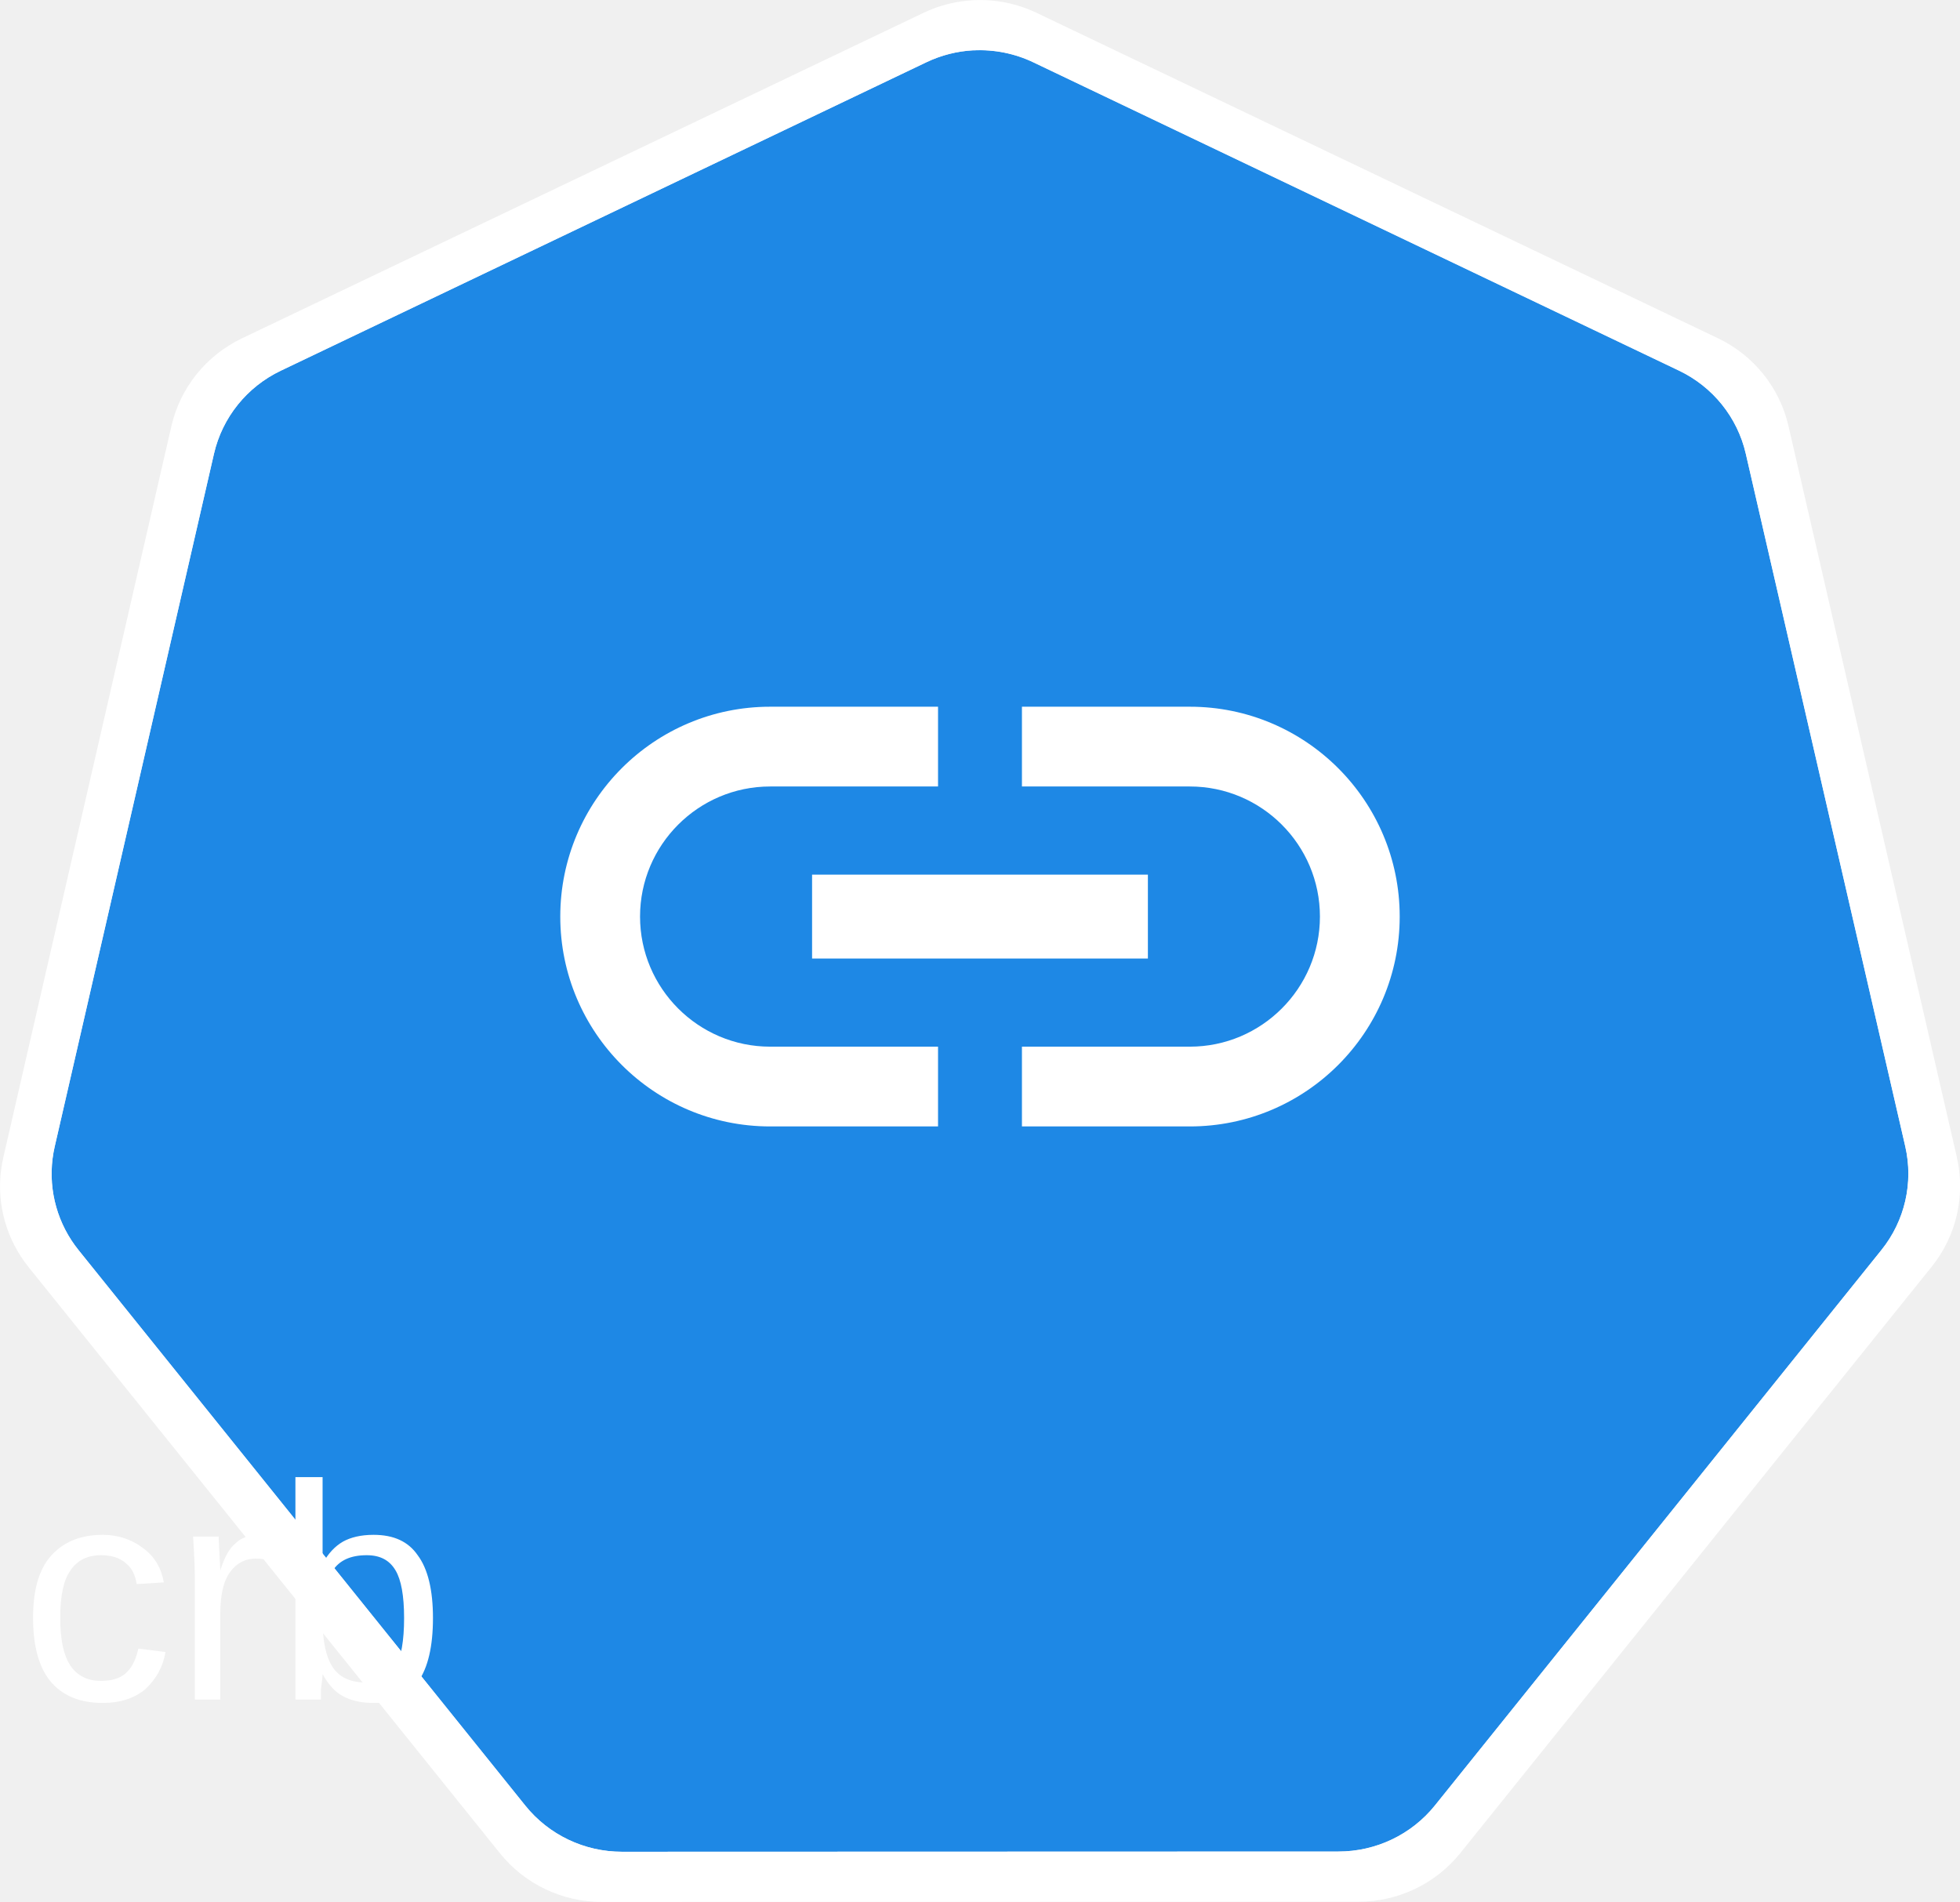
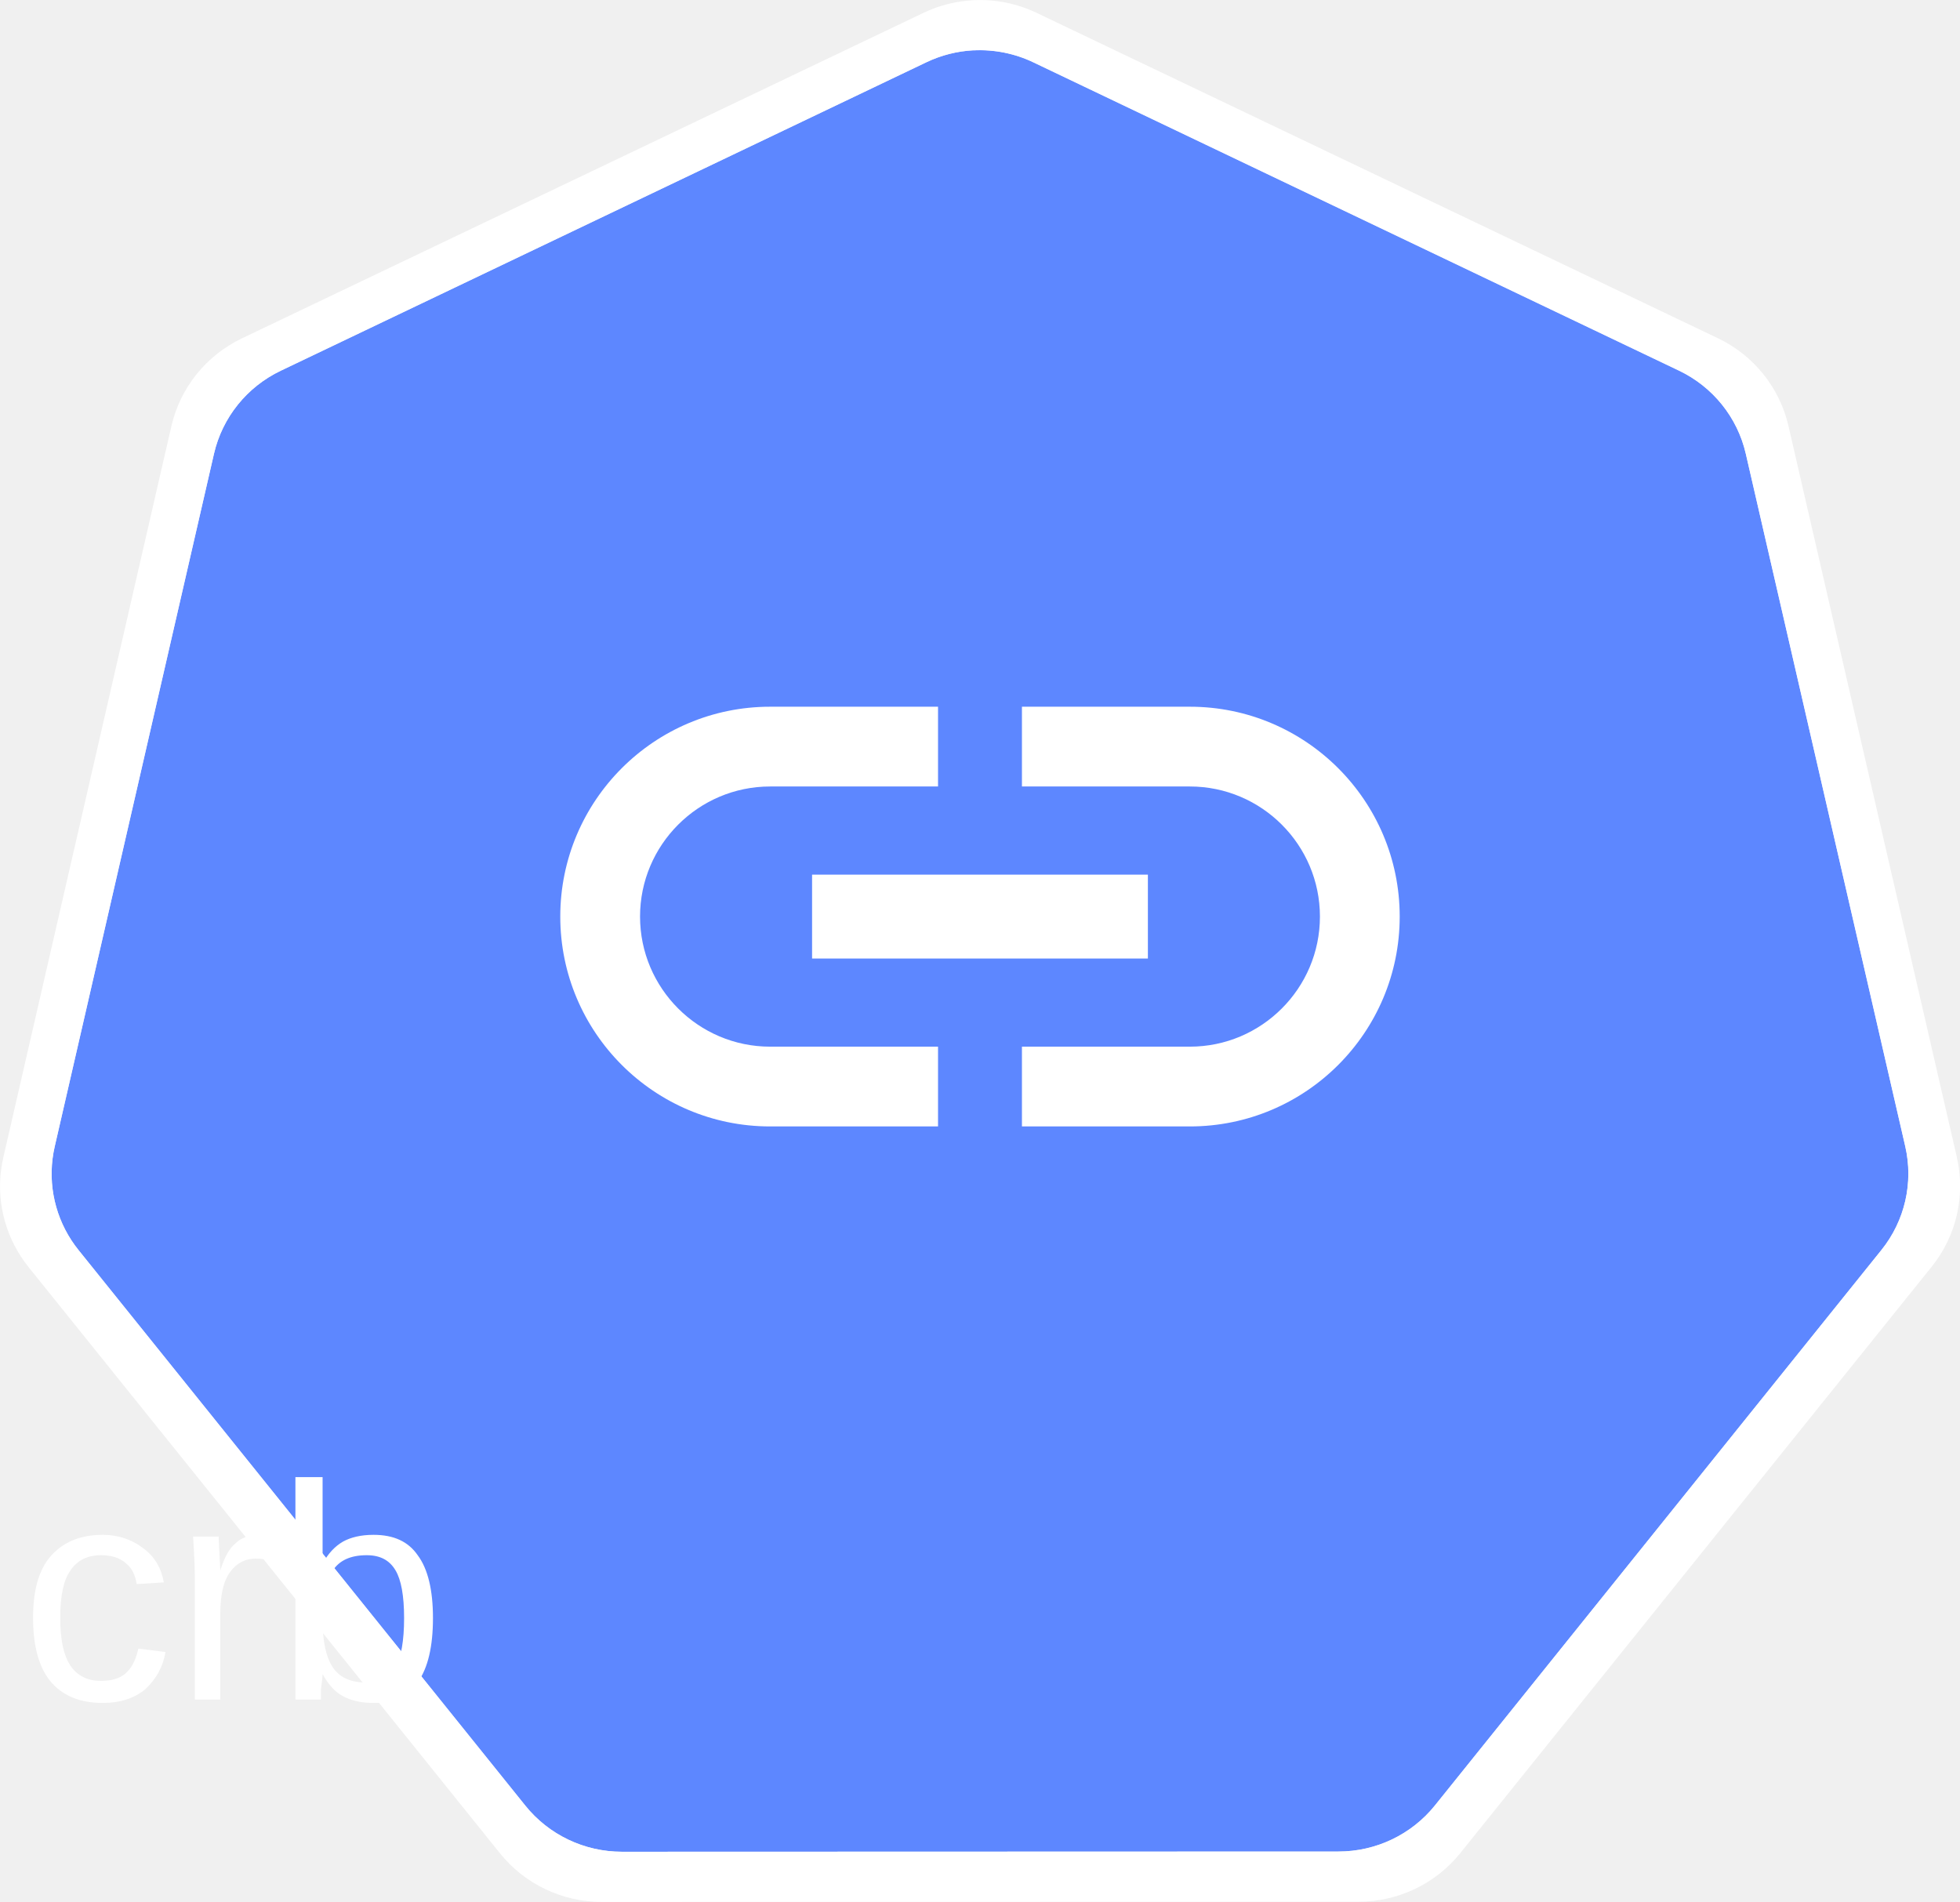
<svg xmlns="http://www.w3.org/2000/svg" width="18.035mm" height="17.5mm" viewBox="0 0 18.035 17.5" version="1.1" id="svg13826">
  <defs id="defs13820" />
  <g id="layer1" transform="translate(-0.9926264,-1.174181)">
    <g id="g70" transform="matrix(1.014889,0,0,1.014889,16.90215,-2.698726)">
-       <path id="path3055" d="m -6.849,4.272 a 1.119,1.11 0 0 0 -0.429,0.109 l -5.852,2.796 a 1.119,1.11 0 0 0 -0.606,0.753 l -1.444,6.281 a 1.119,1.11 0 0 0 0.152,0.851 1.119,1.11 0 0 0 0.064,0.088 l 4.051,5.037 a 1.119,1.11 0 0 0 0.875,0.418 l 6.496,-0.002 a 1.119,1.11 0 0 0 0.875,-0.417 L 1.382,15.149 A 1.119,1.11 0 0 0 1.598,14.21 L 0.152,7.929 A 1.119,1.11 0 0 0 -0.453,7.176 L -6.307,4.381 A 1.119,1.11 0 0 0 -6.849,4.272 Z" style="fill:#1e88e5;fill-opacity:1;stroke:none;stroke-width:0;stroke-miterlimit:4;stroke-dasharray:none;stroke-opacity:1" />
+       <path id="path3055" d="m -6.849,4.272 a 1.119,1.11 0 0 0 -0.429,0.109 l -5.852,2.796 a 1.119,1.11 0 0 0 -0.606,0.753 l -1.444,6.281 a 1.119,1.11 0 0 0 0.152,0.851 1.119,1.11 0 0 0 0.064,0.088 l 4.051,5.037 a 1.119,1.11 0 0 0 0.875,0.418 l 6.496,-0.002 a 1.119,1.11 0 0 0 0.875,-0.417 L 1.382,15.149 A 1.119,1.11 0 0 0 1.598,14.21 L 0.152,7.929 A 1.119,1.11 0 0 0 -0.453,7.176 L -6.307,4.381 A 1.119,1.11 0 0 0 -6.849,4.272 Z" style="fill:#5D87FF;fill-opacity:1;stroke:none;stroke-width:0;stroke-miterlimit:4;stroke-dasharray:none;stroke-opacity:1" />
      <path id="path3054-2-9" d="M -6.852,3.818 A 1.181,1.172 0 0 0 -7.304,3.933 l -6.179,2.951 a 1.181,1.172 0 0 0 -0.639,0.795 l -1.524,6.631 a 1.181,1.172 0 0 0 0.16,0.899 1.181,1.172 0 0 0 0.067,0.093 l 4.276,5.317 a 1.181,1.172 0 0 0 0.924,0.441 l 6.858,-0.002 a 1.181,1.172 0 0 0 0.924,-0.44 l 4.275,-5.318 a 1.181,1.172 0 0 0 0.228,-0.991 L 0.539,7.678 A 1.181,1.172 0 0 0 -0.1,6.883 L -6.279,3.932 A 1.181,1.172 0 0 0 -6.852,3.818 Z m 0.003,0.455 a 1.119,1.11 0 0 1 0.543,0.109 l 5.853,2.795 A 1.119,1.11 0 0 1 0.152,7.929 L 1.598,14.21 a 1.119,1.11 0 0 1 -0.216,0.939 l -4.049,5.037 a 1.119,1.11 0 0 1 -0.875,0.417 l -6.496,0.002 a 1.119,1.11 0 0 1 -0.875,-0.418 l -4.051,-5.037 a 1.119,1.11 0 0 1 -0.064,-0.088 1.119,1.11 0 0 1 -0.152,-0.851 l 1.444,-6.281 a 1.119,1.11 0 0 1 0.606,-0.753 l 5.852,-2.796 a 1.119,1.11 0 0 1 0.429,-0.109 z" style="color:#000000;font-style:normal;font-variant:normal;font-weight:normal;font-stretch:normal;font-size:medium;line-height:normal;font-family:Sans;-inkscape-font-specification:Sans;text-indent:0;text-align:start;text-decoration:none;text-decoration-line:none;letter-spacing:normal;word-spacing:normal;text-transform:none;writing-mode:lr-tb;direction:ltr;baseline-shift:baseline;text-anchor:start;display:inline;overflow:visible;visibility:visible;fill:#ffffff;fill-opacity:1;fill-rule:nonzero;stroke:none;stroke-width:0;stroke-miterlimit:4;stroke-dasharray:none;marker:none;enable-background:accumulate" />
    </g>
    <text id="text2066" y="16.812" x="10.011" style="font-style:normal;font-weight:normal;font-size:10.583px;line-height:6.615px;font-family:Sans;letter-spacing:0px;word-spacing:0px;fill:#ffffff;fill-opacity:1;stroke:none;stroke-width:0.265px;stroke-linecap:butt;stroke-linejoin:miter;stroke-opacity:1" xml:space="preserve">
      <tspan style="font-style:normal;font-variant:normal;font-weight:normal;font-stretch:normal;font-size:2.822px;font-family:Arial;-inkscape-font-specification:'Arial, Normal';text-align:center;writing-mode:lr-tb;text-anchor:middle;fill:#ffffff;fill-opacity:1;stroke-width:0.265px" y="16.812" x="10.011" id="tspan2064">crb</tspan>
    </text>
    <path id="path8732" d="m 6.882,9.608 c 0,-0.66 0.537,-1.197 1.197,-1.197 l 1.545,0 0,-0.734 -1.545,0 c -1.066,0 -1.931,0.865 -1.931,1.931 0,1.066 0.865,1.931 1.931,1.931 l 1.545,0 0,-0.734 -1.545,0 c -0.66,0 -1.197,-0.537 -1.197,-1.197 z m 1.583,0.386 3.09,0 0,-0.772 -3.09,0 z m 3.476,-2.317 -1.545,0 0,0.734 1.545,0 c 0.66,0 1.197,0.537 1.197,1.197 0,0.66 -0.537,1.197 -1.197,1.197 l -1.545,0 0,0.734 1.545,0 c 1.066,0 1.931,-0.865 1.931,-1.931 0,-1.066 -0.865,-1.931 -1.931,-1.931 z" style="fill:#ffffff;fill-opacity:1;stroke-width:0.386" />
  </g>
</svg>
